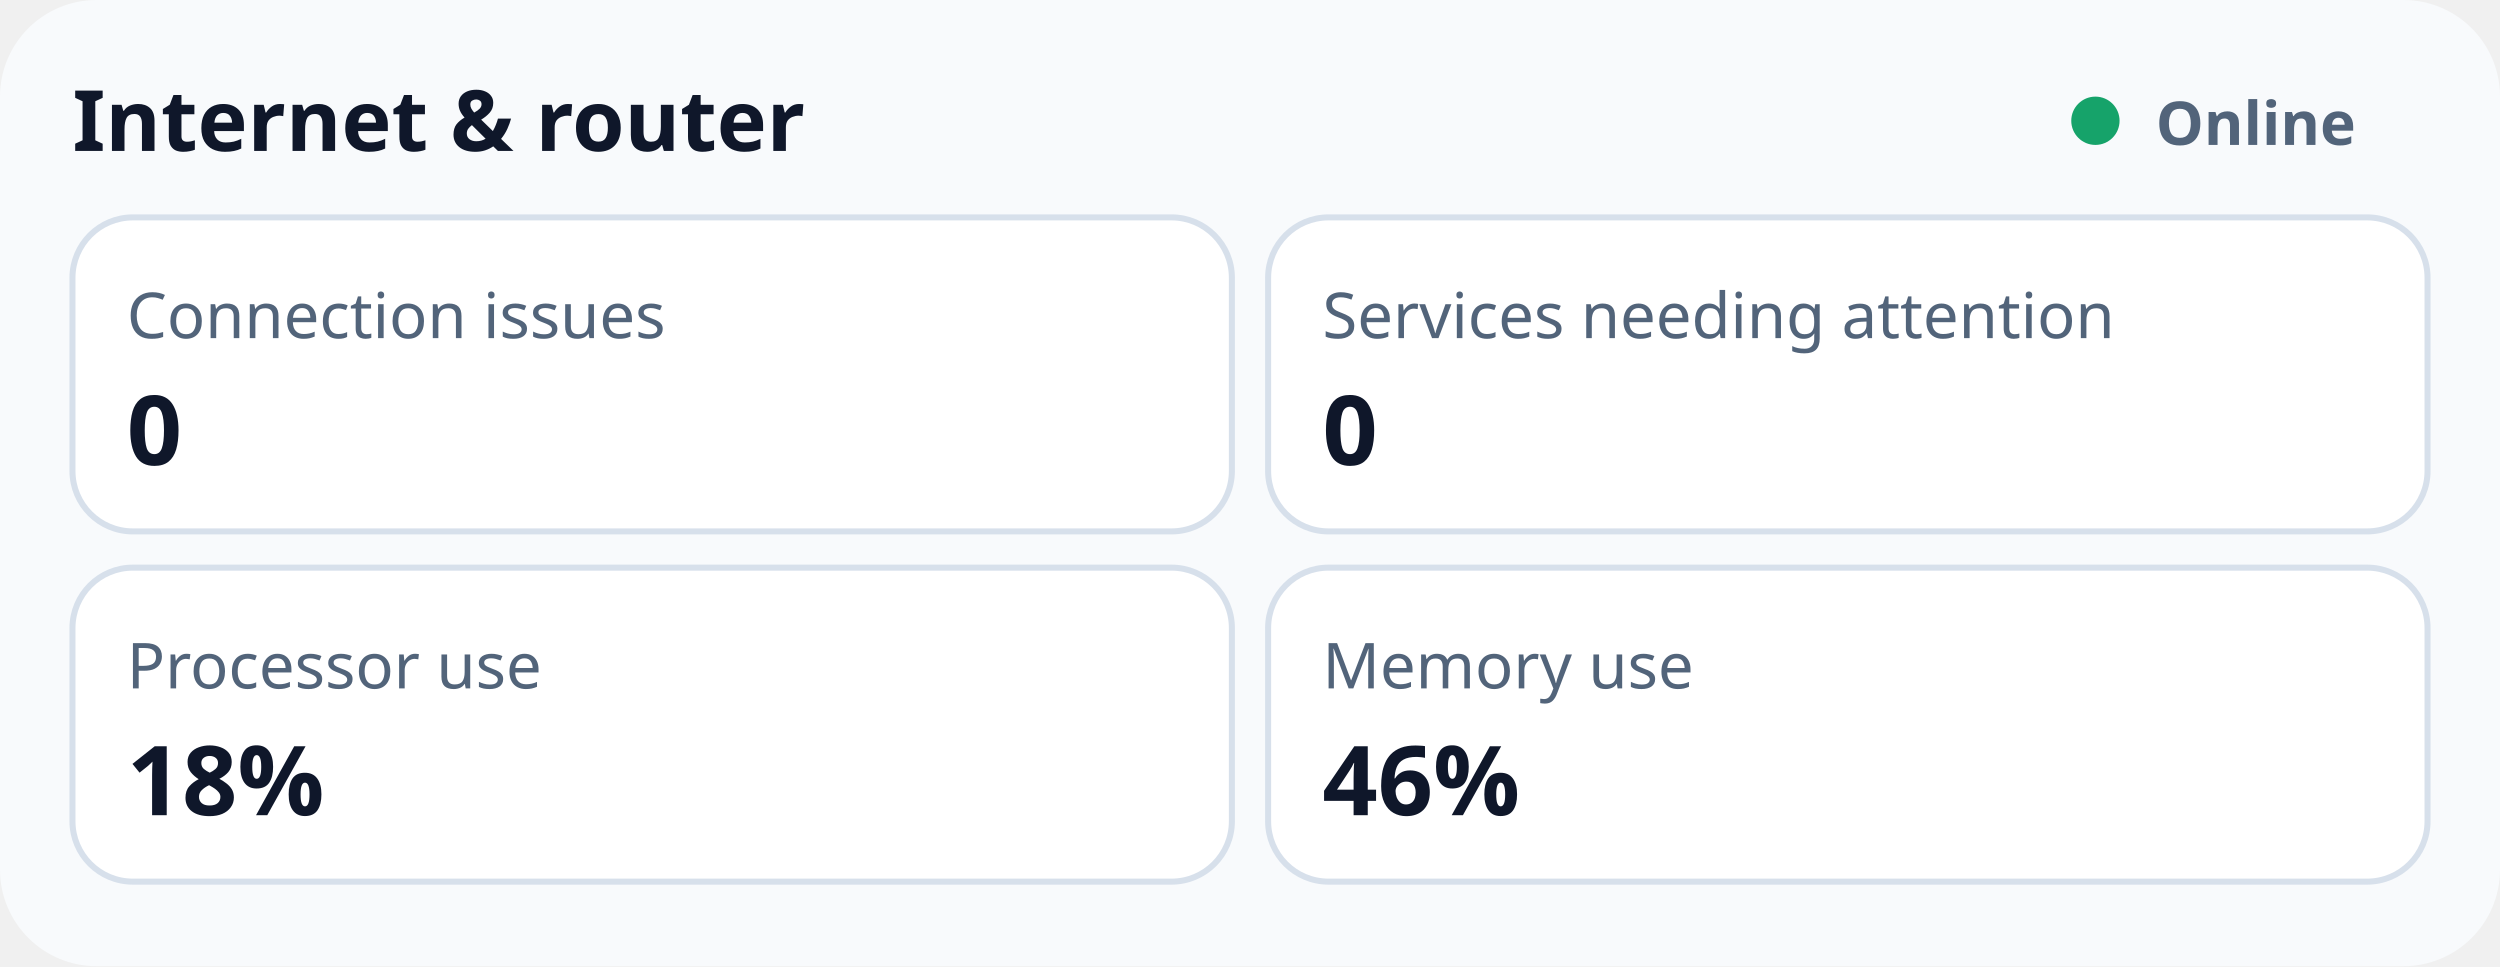
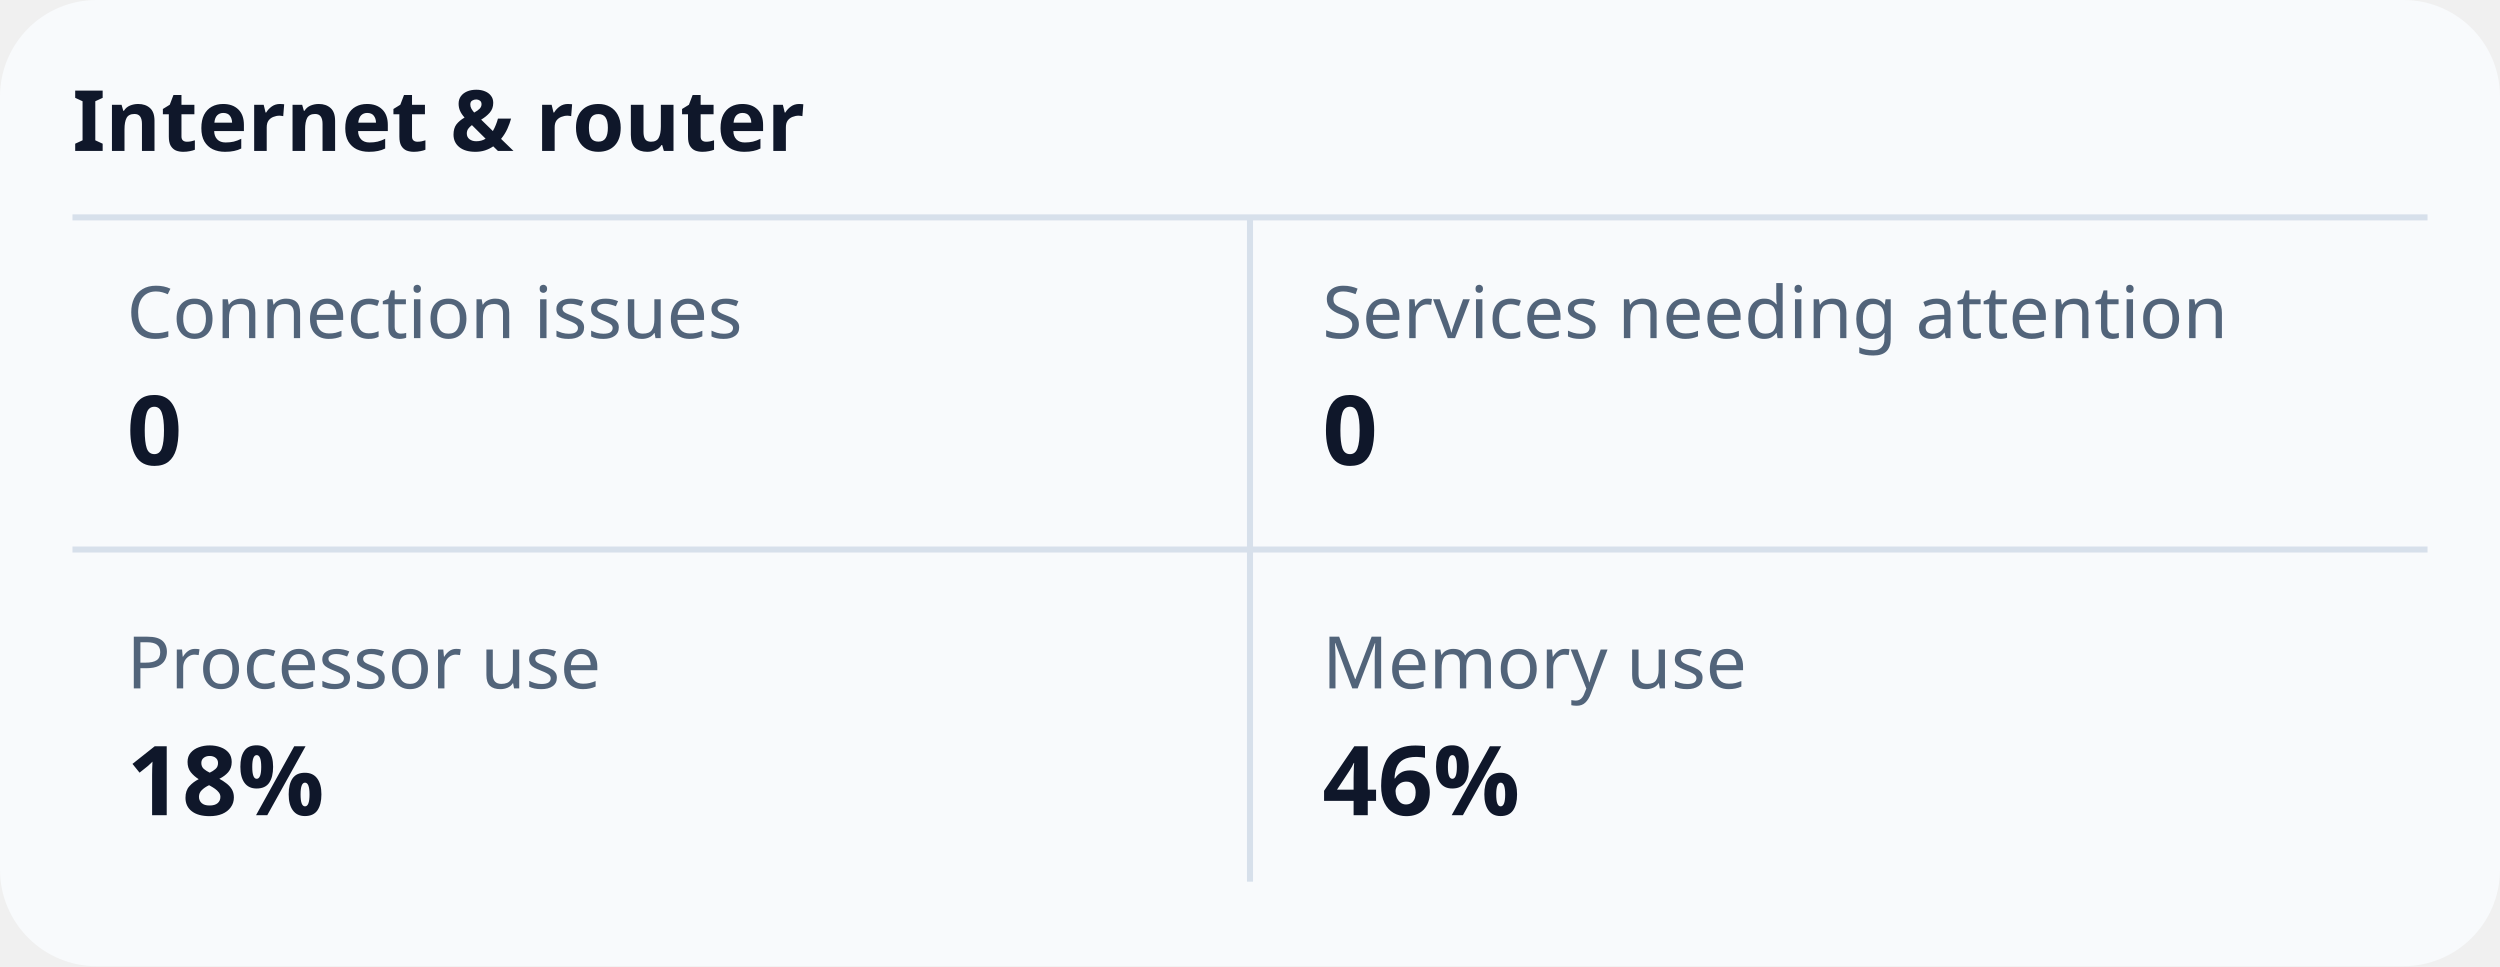
<svg xmlns="http://www.w3.org/2000/svg" width="414" height="160" viewBox="0 0 414 160" role="img" aria-label="Compact Internet and router preview in light mode">
  <rect width="414" height="160" rx="16" fill="#f8fafc" />
  <text x="12" y="25" fill="#0f172a" font-family="system-ui" font-size="14" font-weight="700">Internet &amp; router</text>
-   <circle cx="347" cy="20" r="4" fill="#16a36a" />
-   <text x="357" y="24" fill="#52647a" font-family="system-ui" font-size="10" font-weight="700">Online</text>
-   <g fill="#fff" stroke="#d7e0eb">
-     <rect x="12" y="36" width="192" height="52" rx="10" />
-     <rect x="210" y="36" width="192" height="52" rx="10" />
-     <rect x="12" y="94" width="192" height="52" rx="10" />
-     <rect x="210" y="94" width="192" height="52" rx="10" />
+   <g stroke="#d7e0eb">
+     <path d="M12 36H402" />
+     <path d="M207 36V146" />
+     <path d="M12 91H402" />
  </g>
-   <g fill="#52647a" font-family="system-ui" font-size="10.5">
+   <g fill="#52647a" font-family="system-ui" font-size="12">
    <text x="21" y="56">Connection issues</text>
    <text x="219" y="56">Services needing attention</text>
    <text x="21" y="114">Processor use</text>
    <text x="219" y="114">Memory use</text>
  </g>
  <g fill="#0f172a" font-family="system-ui" font-size="16" font-weight="750">
    <text x="21" y="77">0</text>
    <text x="219" y="77">0</text>
    <text x="21" y="135">18%</text>
    <text x="219" y="135">46%</text>
  </g>
</svg>
